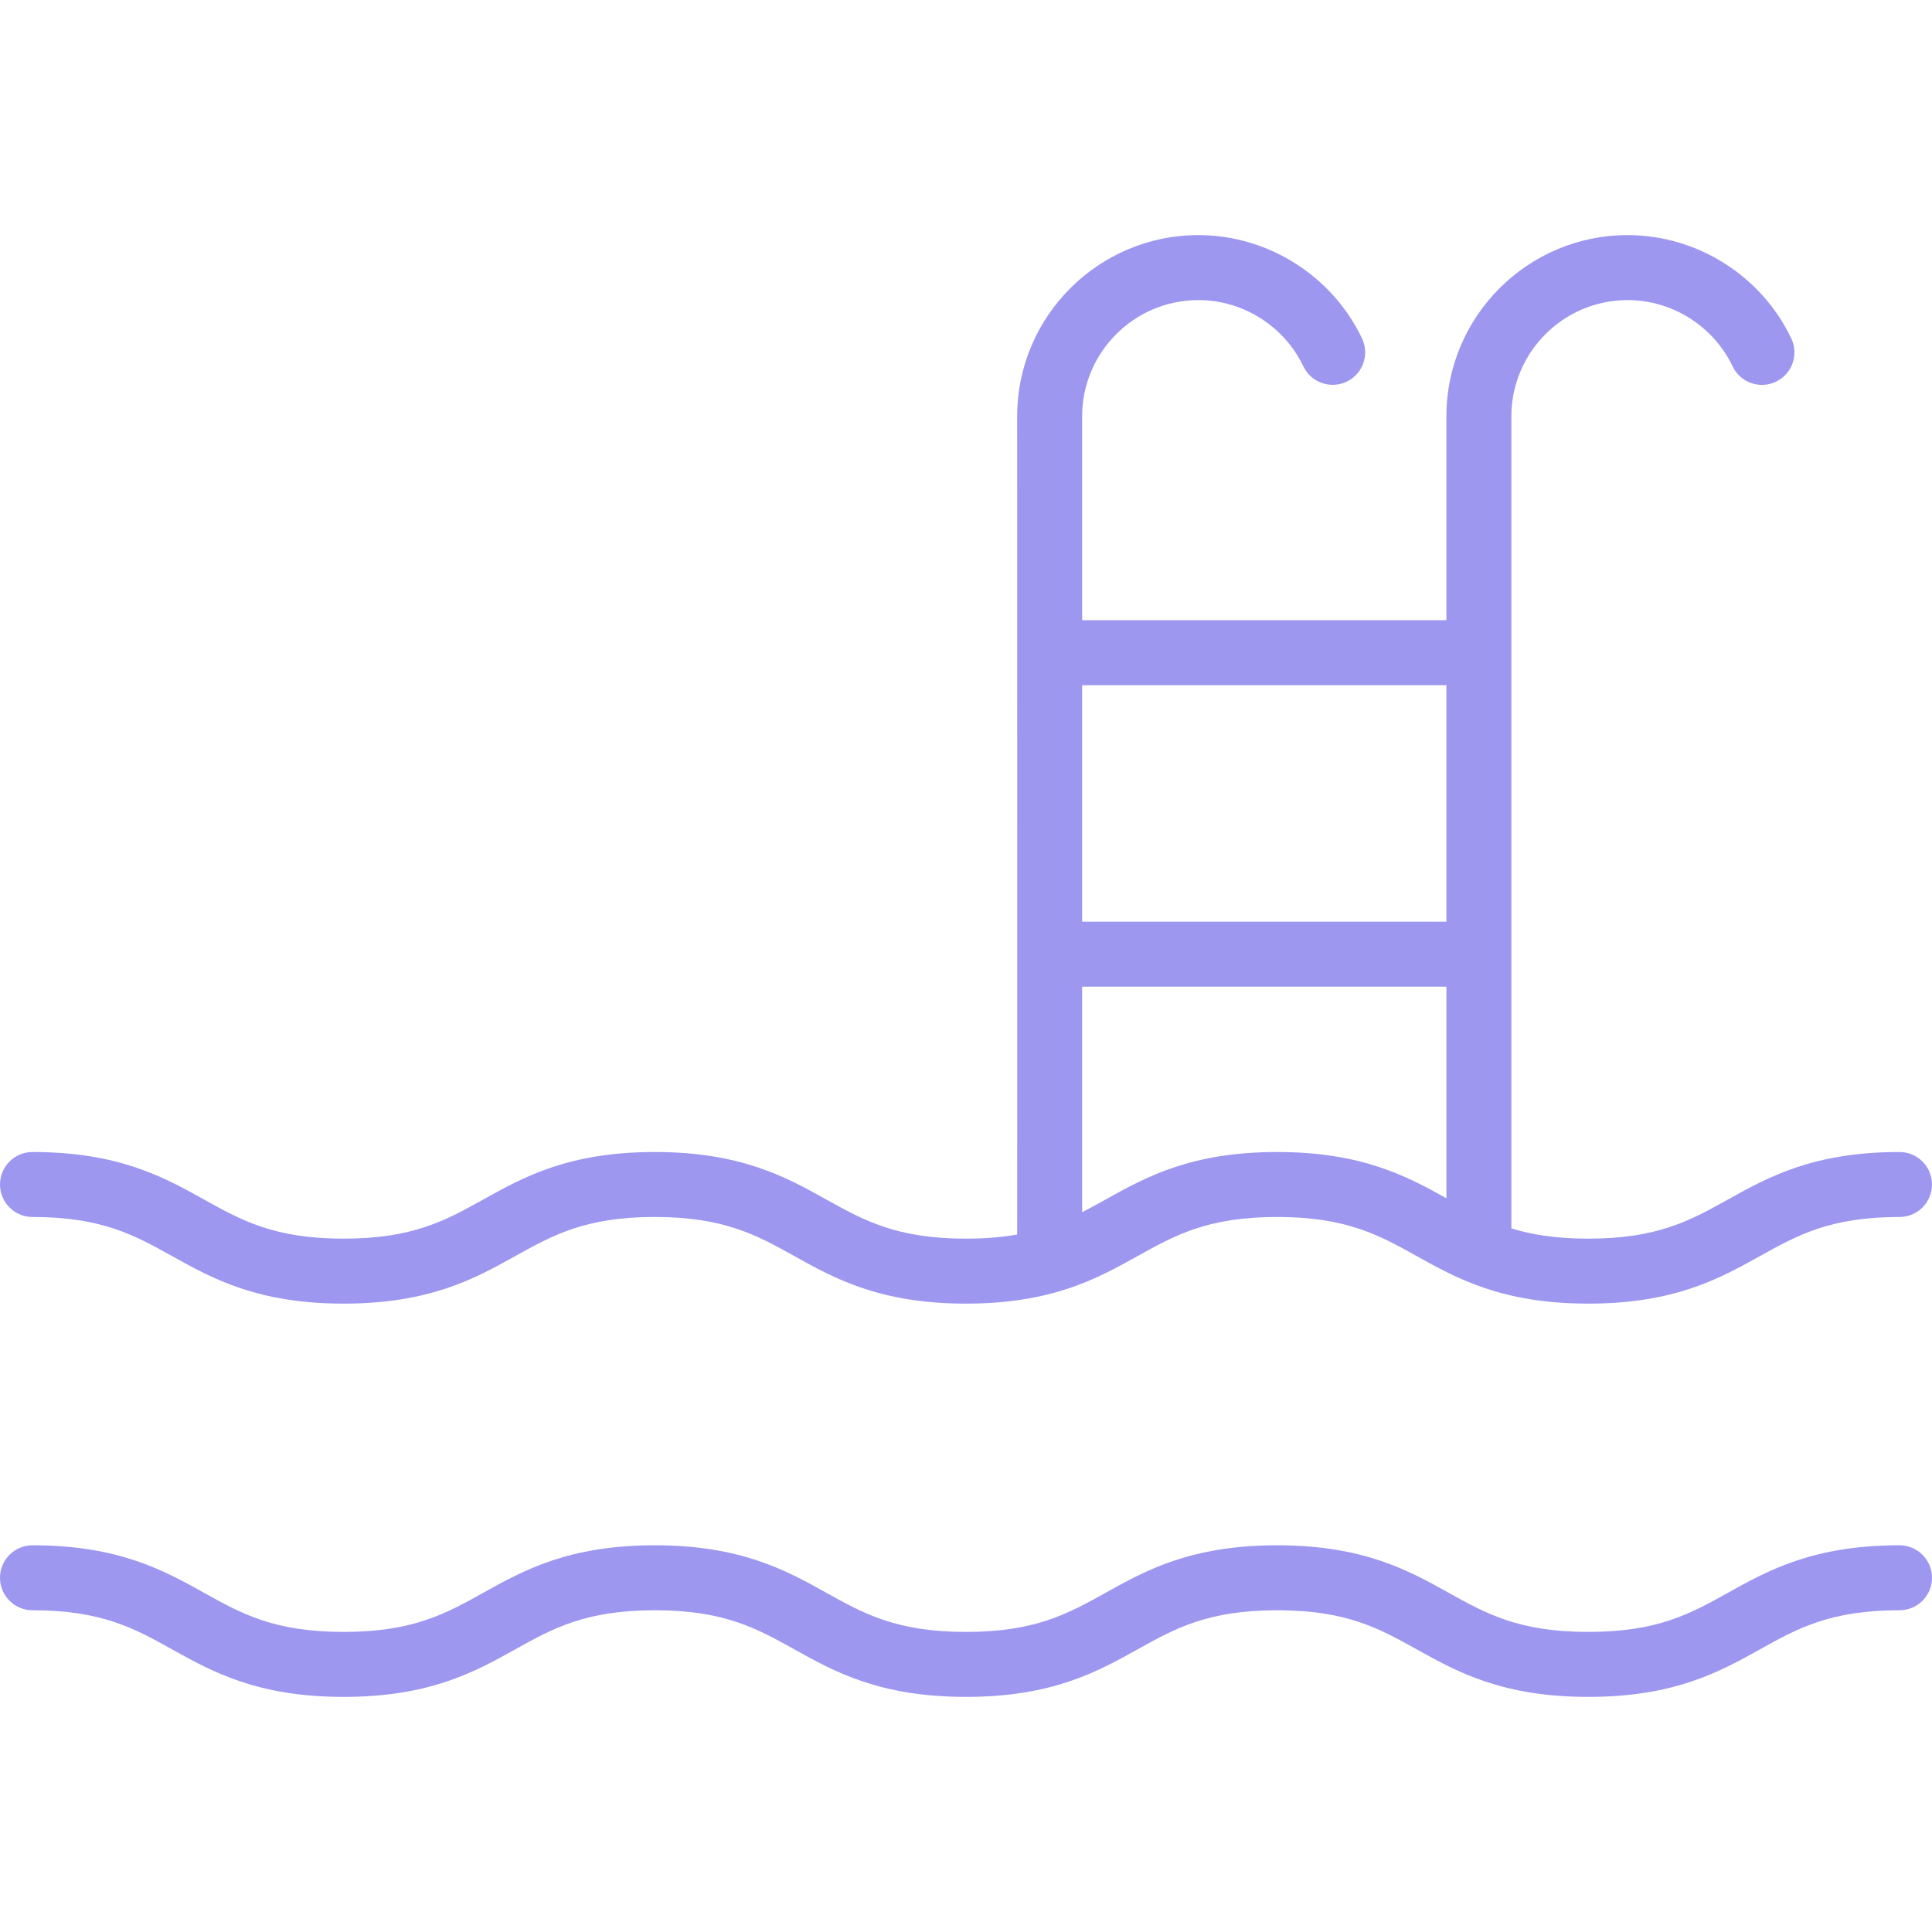
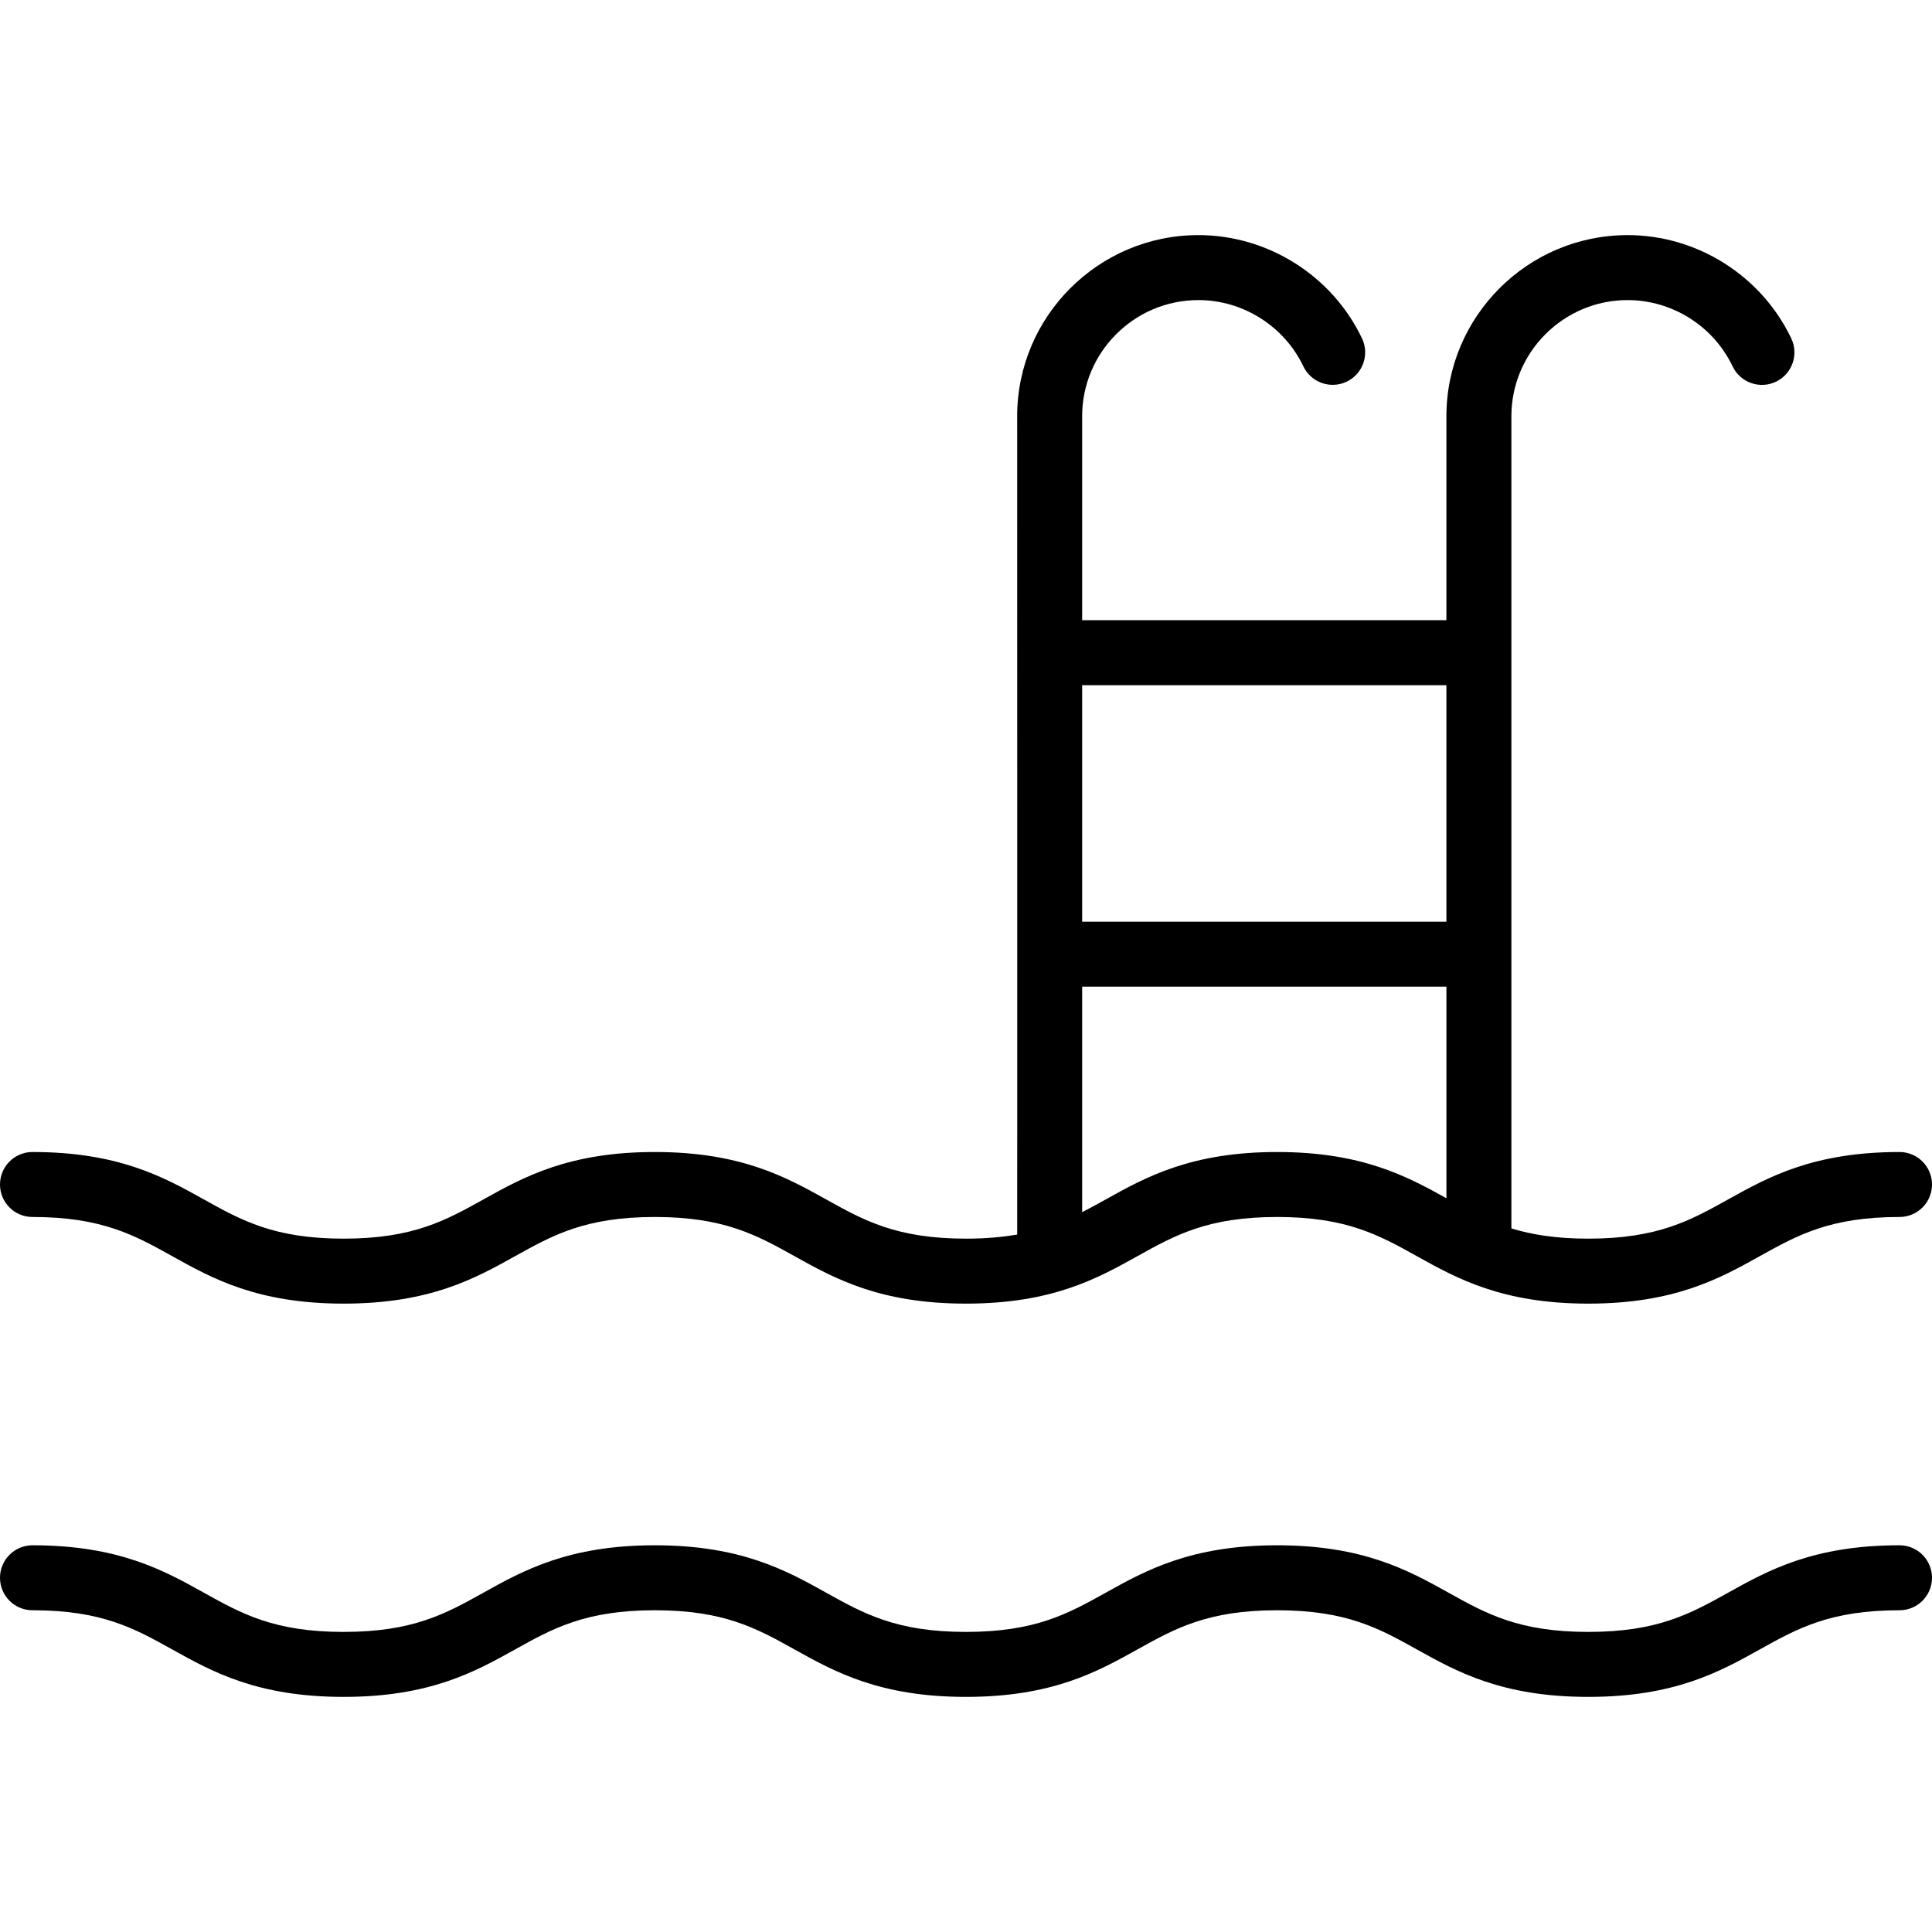
- <svg xmlns="http://www.w3.org/2000/svg" version="1.1" id="Capa_1" x="0px" y="0px" width="446.002px" height="446.002px" viewBox="0 0 446.002 446.002" style="enable-background:new 0 0 446.002 446.002;" xml:space="preserve" fill="#9d97f0">
+ <svg xmlns="http://www.w3.org/2000/svg" version="1.1" id="Capa_1" x="0px" y="0px" width="446.002px" height="446.002px" viewBox="0 0 446.002 446.002" style="enable-background:new 0 0 446.002 446.002;" xml:space="preserve" fill="">
  <g>
    <g>
      <path d="M7.5,280.941c16.011,0,23.544,4.195,32.268,9.053c9.215,5.131,19.659,10.947,39.564,10.947    c19.904,0,30.349-5.816,39.563-10.947c8.722-4.856,16.255-9.053,32.265-9.053c16.011,0,23.544,4.195,32.268,9.053    c9.215,5.131,19.659,10.947,39.564,10.947c19.906,0,30.352-5.816,39.566-10.947c8.724-4.856,16.258-9.053,32.269-9.053    c16.013,0,23.547,4.195,32.271,9.053c9.216,5.131,19.66,10.947,39.566,10.947c19.907,0,30.352-5.816,39.567-10.947    c8.724-4.856,16.259-9.053,32.271-9.053c4.144,0,7.5-3.357,7.5-7.5s-3.356-7.5-7.5-7.5c-19.907,0-30.352,5.816-39.567,10.947    c-8.724,4.857-16.259,9.053-32.271,9.053c-7.43,0-13.022-0.911-17.769-2.363c0.002-0.047,0.008-0.091,0.008-0.137V96.108    c0-14.796,12.038-26.833,26.834-26.833c10.293,0,19.807,6.007,24.237,15.304c1.783,3.74,6.261,5.326,9.998,3.543    c3.738-1.782,5.325-6.258,3.543-9.997c-6.905-14.488-21.734-23.85-37.778-23.85c-23.067,0-41.834,18.766-41.834,41.833v47.07    h-84.091v-47.07c0-14.796,12.037-26.833,26.835-26.833c10.286-0.001,19.8,6.003,24.233,15.295    c1.783,3.738,6.262,5.321,9.998,3.539c3.738-1.784,5.323-6.261,3.539-9.999c-6.909-14.48-21.736-23.836-37.772-23.835    c-23.066,0-41.833,18.766-41.833,41.833c0,0,0.043,188.874,0,188.882c-3.414,0.6-7.252,0.951-11.82,0.951    c-16.011,0-23.544-4.195-32.268-9.053c-9.215-5.131-19.659-10.947-39.564-10.947c-19.904,0-30.349,5.816-39.563,10.947    c-8.722,4.857-16.255,9.053-32.265,9.053c-16.011,0-23.544-4.195-32.268-9.053c-9.215-5.131-19.659-10.947-39.564-10.947    c-4.143,0-7.5,3.357-7.5,7.5S3.357,280.941,7.5,280.941z M333.903,158.179v54.593h-84.091v-54.593H333.903z M249.812,227.772    h84.092v48.845c-9.1-5.062-19.521-10.675-39.076-10.675c-19.905,0-30.352,5.815-39.564,10.947    c-1.839,1.022-3.627,2.014-5.449,2.944v-52.062H249.812z" />
      <path d="M438.502,356.728c-19.907,0-30.352,5.815-39.567,10.946c-8.724,4.857-16.259,9.053-32.271,9.053    s-23.546-4.193-32.271-9.053c-9.216-5.131-19.659-10.946-39.566-10.946c-19.905,0-30.351,5.815-39.565,10.946    c-8.724,4.857-16.258,9.053-32.27,9.053c-16.011,0-23.544-4.193-32.268-9.053c-9.215-5.131-19.659-10.946-39.564-10.946    c-19.904,0-30.349,5.815-39.563,10.946c-8.722,4.857-16.255,9.053-32.265,9.053c-16.011,0-23.544-4.193-32.268-9.053    c-9.215-5.131-19.659-10.946-39.564-10.946c-4.143,0-7.5,3.356-7.5,7.499c0,4.145,3.357,7.5,7.5,7.5    c16.011,0,23.544,4.195,32.268,9.055c9.215,5.131,19.659,10.945,39.564,10.945c19.904,0,30.349-5.814,39.563-10.945    c8.722-4.857,16.255-9.055,32.265-9.055c16.011,0,23.544,4.195,32.268,9.055c9.215,5.131,19.659,10.945,39.564,10.945    c19.906,0,30.352-5.814,39.566-10.945c8.724-4.857,16.258-9.055,32.269-9.055c16.013,0,23.547,4.195,32.271,9.055    c9.216,5.131,19.66,10.945,39.566,10.945c19.907,0,30.352-5.814,39.567-10.945c8.724-4.857,16.259-9.055,32.271-9.055    c4.144,0,7.5-3.355,7.5-7.5C446.002,360.084,442.645,356.728,438.502,356.728z" />
    </g>
  </g>
  <g>
</g>
  <g>
</g>
  <g>
</g>
  <g>
</g>
  <g>
</g>
  <g>
</g>
  <g>
</g>
  <g>
</g>
  <g>
</g>
  <g>
</g>
  <g>
</g>
  <g>
</g>
  <g>
</g>
  <g>
</g>
  <g>
</g>
</svg>
